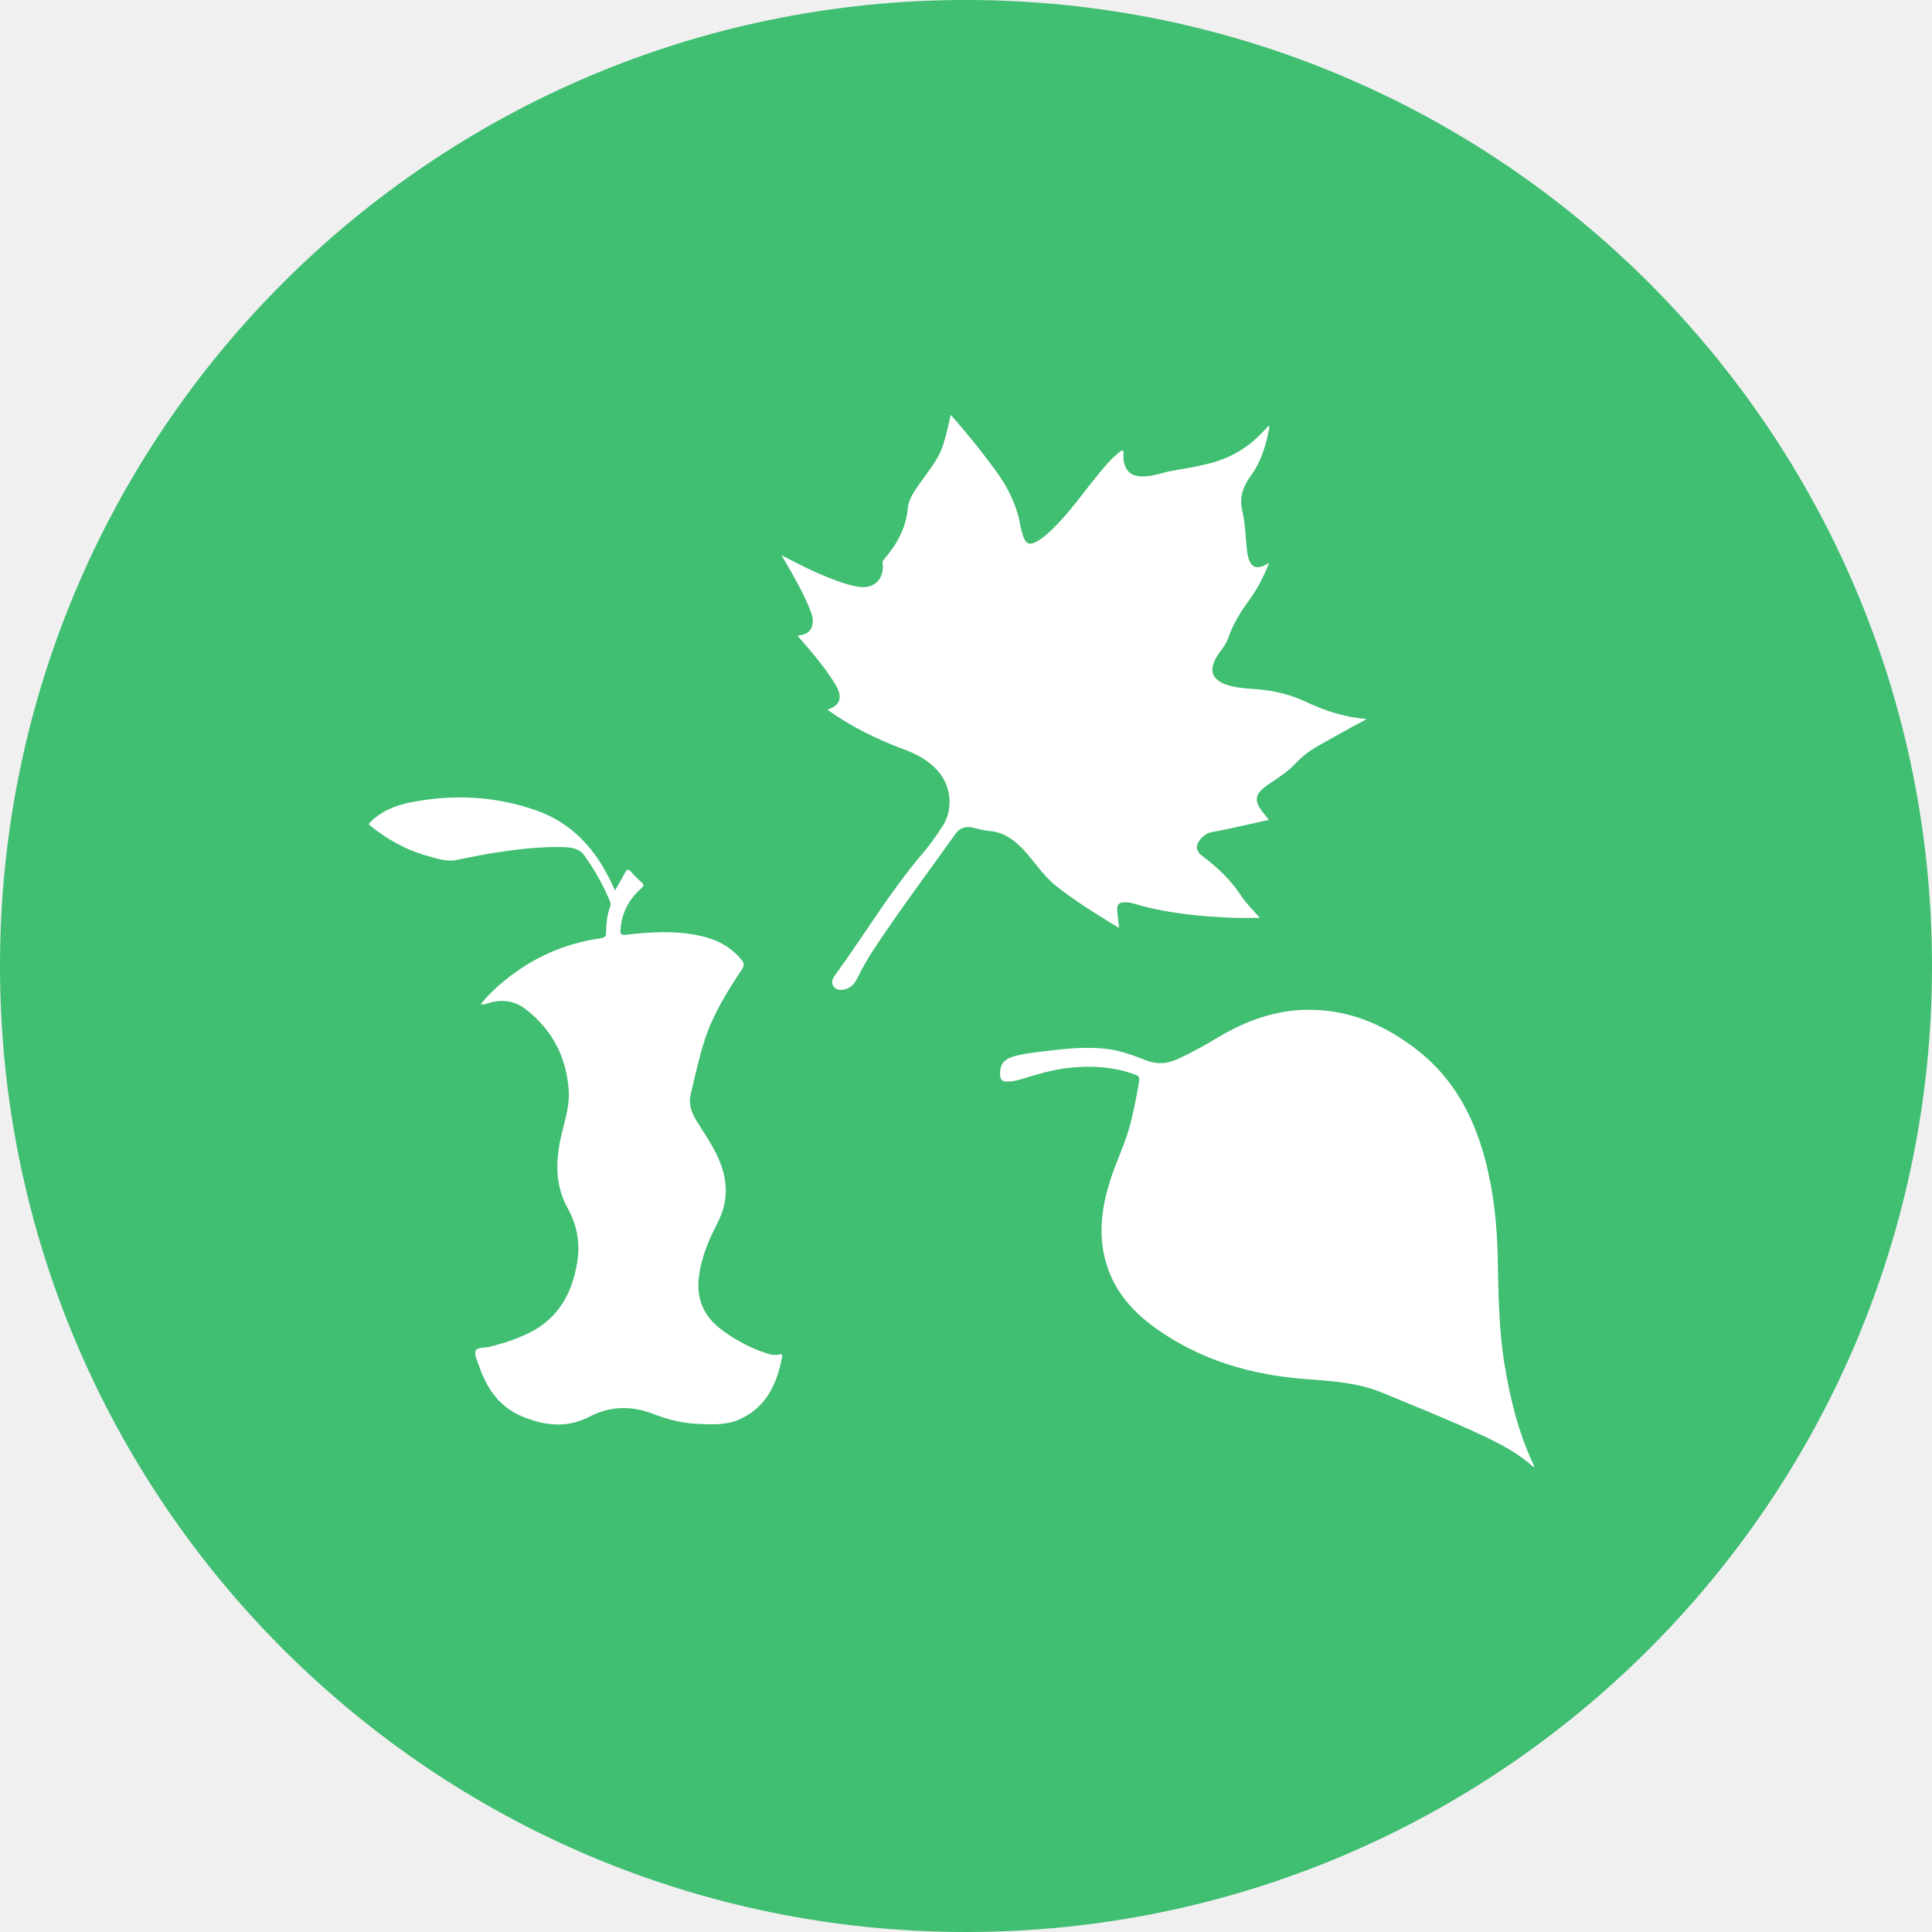
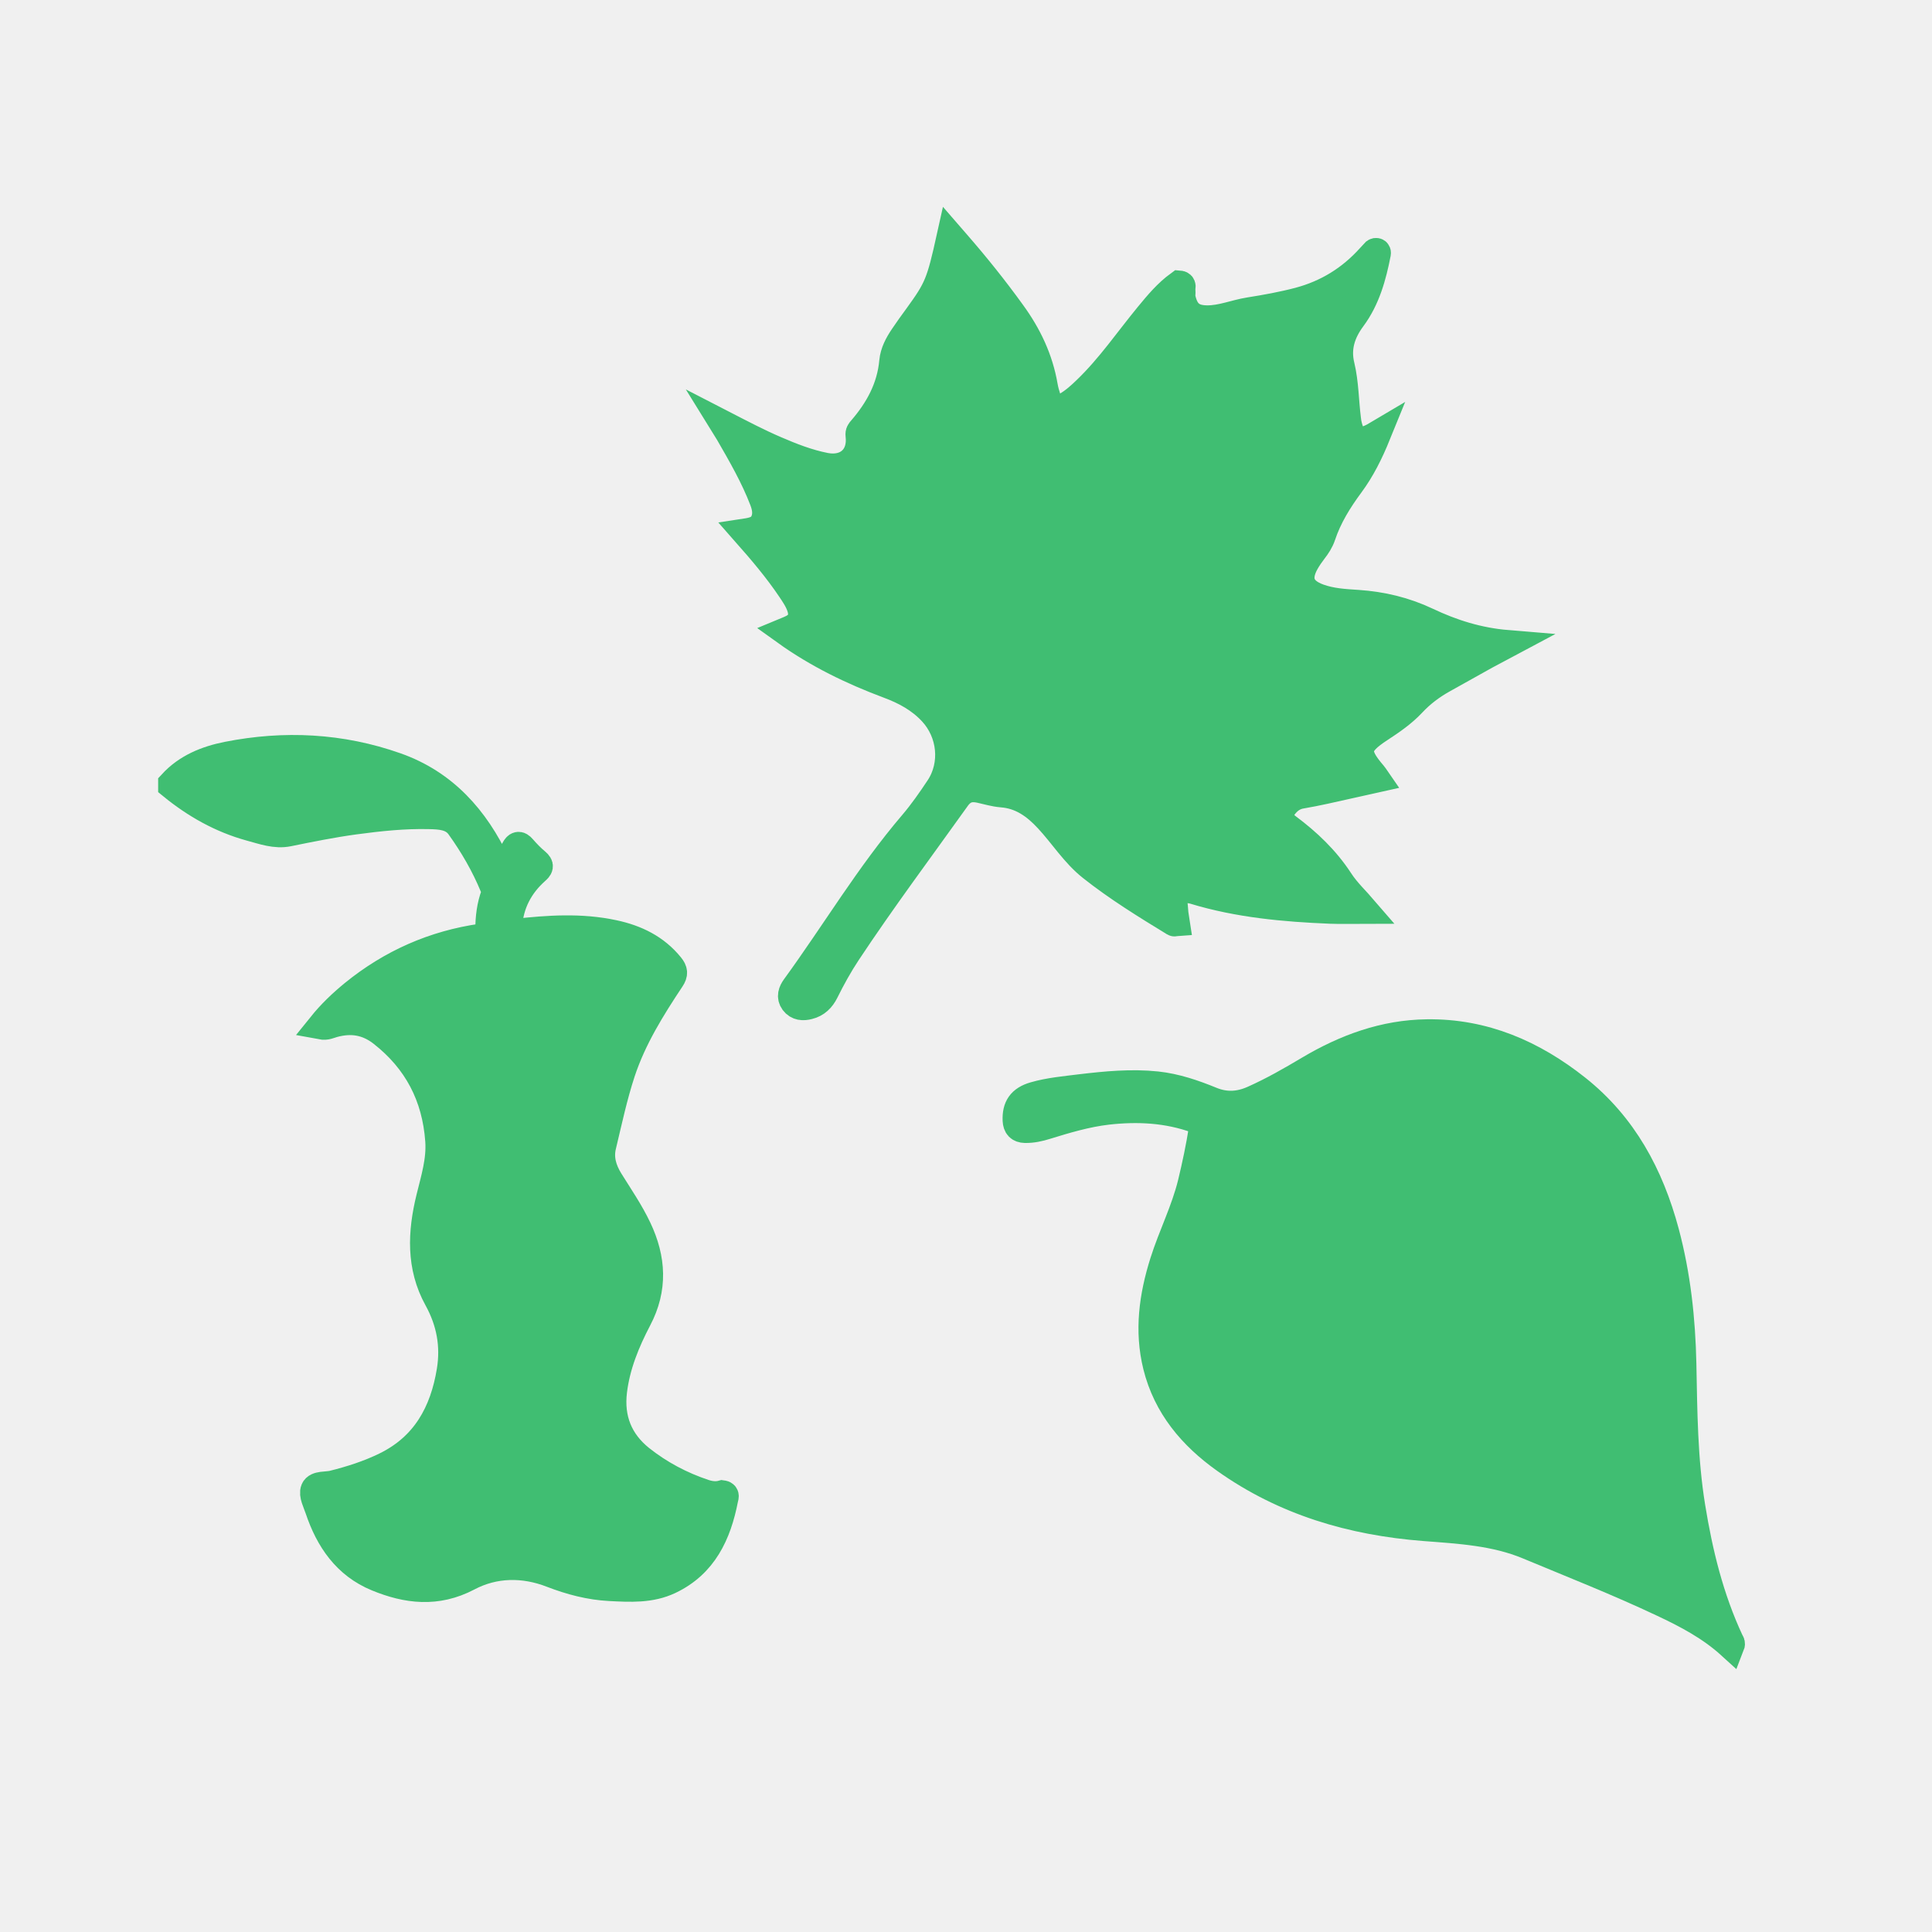
<svg xmlns="http://www.w3.org/2000/svg" version="1.1" id="Laag_1" x="0px" y="0px" width="70px" height="70px" viewBox="0 0 70 70" enable-background="new 0 0 70 70" xml:space="preserve">
-   <circle fill="#40BE72" cx="35" cy="35" r="35" />
-   <path fill="#FFFFFF" d="M13.375,29.836c0.405-0.44,0.934-0.652,1.5-0.765c1.545-0.306,3.075-0.229,4.564,0.295  c1.301,0.459,2.148,1.415,2.721,2.636c0.025,0.054,0.05,0.108,0.075,0.162c0.013,0.026,0.026,0.052,0.049,0.1  c0.129-0.227,0.253-0.44,0.371-0.656c0.061-0.11,0.112-0.134,0.206-0.026c0.116,0.134,0.242,0.264,0.378,0.377  c0.117,0.099,0.083,0.149-0.015,0.236c-0.438,0.392-0.697,0.879-0.74,1.474c-0.01,0.138-0.015,0.221,0.19,0.199  c0.887-0.1,1.775-0.16,2.66,0.03c0.603,0.129,1.133,0.384,1.531,0.877c0.099,0.123,0.109,0.205,0.019,0.342  c-0.529,0.797-1.037,1.612-1.339,2.525c-0.215,0.653-0.358,1.33-0.518,1.999c-0.081,0.335,0.012,0.646,0.191,0.936  c0.265,0.429,0.553,0.844,0.769,1.301c0.387,0.817,0.437,1.623,0,2.453c-0.319,0.61-0.582,1.249-0.666,1.946  c-0.09,0.75,0.155,1.366,0.736,1.832c0.519,0.413,1.102,0.722,1.735,0.931c0.158,0.051,0.318,0.07,0.482,0.025  c0.111,0.012,0.061,0.087,0.054,0.144c-0.184,0.94-0.561,1.756-1.482,2.193c-0.516,0.247-1.068,0.213-1.618,0.185  c-0.545-0.028-1.06-0.165-1.572-0.363c-0.759-0.294-1.556-0.284-2.268,0.092c-0.845,0.444-1.649,0.343-2.461,0.009  c-0.834-0.343-1.299-1.027-1.577-1.854c-0.059-0.176-0.175-0.393-0.118-0.526c0.06-0.144,0.325-0.104,0.5-0.146  c0.49-0.123,0.969-0.276,1.424-0.498c1.073-0.524,1.575-1.443,1.759-2.57c0.113-0.688-0.006-1.335-0.348-1.956  c-0.481-0.87-0.436-1.797-0.208-2.729c0.125-0.511,0.285-1.014,0.246-1.551c-0.086-1.2-0.591-2.172-1.542-2.916  c-0.404-0.316-0.838-0.381-1.321-0.247c-0.096,0.028-0.192,0.08-0.326,0.055c0.265-0.331,0.559-0.61,0.875-0.867  c1.02-0.83,2.179-1.342,3.479-1.526c0.139-0.019,0.191-0.066,0.191-0.204c0.001-0.329,0.038-0.653,0.154-0.963  c0.029-0.078-0.006-0.144-0.034-0.213c-0.238-0.579-0.552-1.118-0.914-1.624c-0.196-0.276-0.523-0.292-0.827-0.299  c-0.677-0.016-1.35,0.055-2.02,0.146c-0.603,0.083-1.199,0.203-1.795,0.324c-0.349,0.072-0.69-0.056-1.026-0.147  c-0.792-0.217-1.49-0.612-2.123-1.128C13.375,29.866,13.375,29.852,13.375,29.836z" />
-   <path fill="#FFFFFF" d="M40.716,16.727c0.095,0.381,0.288,0.533,0.679,0.536c0.394,0.002,0.754-0.156,1.134-0.217  c0.455-0.073,0.907-0.153,1.353-0.271c0.762-0.204,1.399-0.599,1.925-1.183c0.045-0.049,0.091-0.098,0.136-0.146  c0.005-0.004,0.014-0.004,0.021-0.006c0.035-0.003,0.033,0.027,0.03,0.044c-0.122,0.623-0.289,1.233-0.672,1.749  c-0.294,0.397-0.426,0.816-0.309,1.294c0.113,0.473,0.111,0.957,0.171,1.435c0.005,0.037,0.007,0.074,0.014,0.111  c0.104,0.511,0.311,0.604,0.79,0.319c-0.2,0.492-0.424,0.939-0.718,1.339c-0.32,0.433-0.6,0.882-0.771,1.394  c-0.049,0.146-0.136,0.28-0.232,0.403c-0.076,0.099-0.148,0.204-0.21,0.314c-0.257,0.457-0.135,0.78,0.355,0.957  c0.341,0.124,0.698,0.143,1.054,0.166c0.657,0.045,1.278,0.191,1.882,0.477c0.669,0.318,1.377,0.545,2.173,0.611  c-0.221,0.118-0.408,0.216-0.593,0.318c-0.382,0.211-0.763,0.426-1.145,0.639c-0.314,0.175-0.597,0.387-0.844,0.651  c-0.255,0.273-0.561,0.481-0.873,0.685c-0.657,0.43-0.688,0.657-0.18,1.247c0.024,0.027,0.043,0.058,0.083,0.113  c-0.478,0.106-0.936,0.209-1.396,0.311c-0.211,0.045-0.422,0.089-0.633,0.124c-0.179,0.029-0.32,0.121-0.432,0.252  c-0.205,0.236-0.192,0.438,0.06,0.626c0.546,0.407,1.029,0.866,1.406,1.443c0.19,0.293,0.455,0.54,0.675,0.795  c-0.301,0-0.609,0.011-0.916-0.001c-1.249-0.051-2.489-0.163-3.692-0.528c-0.062-0.019-0.131-0.028-0.197-0.032  c-0.323-0.02-0.398,0.066-0.356,0.388c0.014,0.087,0.017,0.177,0.026,0.267c0.01,0.08,0.022,0.161,0.035,0.242  c-0.022,0.002-0.038,0.01-0.047,0.004c-0.766-0.468-1.532-0.939-2.237-1.497c-0.463-0.366-0.777-0.876-1.177-1.306  c-0.344-0.37-0.726-0.648-1.253-0.687c-0.197-0.016-0.393-0.076-0.589-0.119c-0.263-0.058-0.464-0.004-0.635,0.235  c-0.993,1.39-2.014,2.757-2.958,4.181c-0.226,0.34-0.423,0.697-0.604,1.064c-0.094,0.188-0.233,0.328-0.44,0.378  c-0.151,0.04-0.302,0.033-0.404-0.104c-0.1-0.137-0.048-0.272,0.039-0.393c1.07-1.469,2-3.04,3.185-4.427  c0.259-0.304,0.49-0.636,0.711-0.97c0.42-0.634,0.331-1.497-0.193-2.058c-0.328-0.351-0.733-0.57-1.176-0.735  c-0.982-0.367-1.922-0.82-2.793-1.445c0.074-0.031,0.132-0.053,0.187-0.082c0.228-0.114,0.306-0.307,0.23-0.558  c-0.058-0.188-0.167-0.346-0.275-0.506c-0.36-0.536-0.779-1.028-1.225-1.534c0.212-0.032,0.399-0.076,0.494-0.265  c0.102-0.202,0.063-0.412-0.012-0.606c-0.245-0.638-0.586-1.229-0.927-1.819c-0.037-0.063-0.076-0.125-0.14-0.229  c0.489,0.252,0.938,0.487,1.402,0.686c0.436,0.188,0.876,0.361,1.345,0.453c0.587,0.113,0.994-0.254,0.922-0.847  c-0.009-0.075,0.02-0.107,0.059-0.152c0.462-0.534,0.788-1.126,0.854-1.846c0.023-0.247,0.143-0.467,0.28-0.671  c0.124-0.185,0.254-0.365,0.386-0.545c0.549-0.757,0.608-0.899,0.888-2.162c0.062,0.072,0.113,0.128,0.163,0.185  c0.527,0.605,1.028,1.23,1.499,1.881c0.435,0.598,0.743,1.246,0.869,1.977c0.02,0.116,0.053,0.231,0.09,0.343  c0.104,0.301,0.245,0.354,0.522,0.191c0.2-0.118,0.371-0.271,0.537-0.432c0.635-0.611,1.13-1.34,1.686-2.016  c0.251-0.304,0.503-0.605,0.825-0.839c0.112,0.008,0.057,0.095,0.066,0.149C40.714,16.551,40.69,16.642,40.716,16.727z" />
-   <path fill="#FFFFFF" d="M55.57,53.162c-0.55-0.501-1.191-0.839-1.851-1.148c-1.192-0.563-2.42-1.046-3.636-1.553  c-0.896-0.373-1.862-0.425-2.816-0.498c-1.953-0.152-3.773-0.686-5.386-1.832c-0.896-0.638-1.578-1.441-1.849-2.534  c-0.235-0.953-0.105-1.884,0.185-2.807c0.229-0.721,0.574-1.397,0.755-2.137c0.119-0.491,0.223-0.982,0.301-1.481  c0.023-0.158-0.032-0.199-0.161-0.244c-0.786-0.285-1.594-0.326-2.415-0.234c-0.569,0.066-1.116,0.229-1.662,0.398  c-0.185,0.058-0.373,0.099-0.568,0.095c-0.156-0.003-0.225-0.081-0.232-0.236c-0.017-0.358,0.121-0.566,0.484-0.672  c0.408-0.118,0.831-0.154,1.251-0.207c0.686-0.082,1.372-0.148,2.065-0.075c0.515,0.056,0.999,0.222,1.472,0.415  c0.396,0.162,0.767,0.136,1.141-0.032c0.523-0.233,1.018-0.517,1.51-0.809c0.985-0.584,2.034-0.971,3.192-0.985  c1.539-0.021,2.866,0.561,4.049,1.498c1.266,1.004,1.987,2.354,2.4,3.888c0.313,1.168,0.441,2.362,0.466,3.567  c0.026,1.292,0.034,2.584,0.242,3.866c0.203,1.255,0.502,2.48,1.044,3.64C55.566,53.077,55.593,53.105,55.57,53.162z" />
+   <path fill="#40BE72" stroke="#40BE72" stroke-miterlimit="10" d="M6.23,28.394c0.542-0.589,1.25-0.873,2.008-1.024  c2.068-0.409,4.116-0.307,6.109,0.396c1.742,0.614,2.875,1.894,3.643,3.528c0.033,0.072,0.066,0.144,0.1,0.217  c0.018,0.035,0.036,0.069,0.066,0.134c0.172-0.304,0.338-0.589,0.496-0.878c0.082-0.147,0.15-0.179,0.275-0.035  c0.156,0.179,0.324,0.354,0.506,0.505c0.157,0.133,0.111,0.199-0.02,0.315c-0.586,0.525-0.933,1.177-0.991,1.973  c-0.013,0.185-0.02,0.296,0.254,0.267c1.188-0.134,2.376-0.215,3.561,0.04c0.807,0.173,1.517,0.515,2.05,1.174  c0.132,0.165,0.146,0.275,0.025,0.458c-0.708,1.066-1.388,2.156-1.792,3.38c-0.288,0.874-0.479,1.78-0.694,2.675  c-0.108,0.45,0.017,0.865,0.256,1.254c0.355,0.573,0.74,1.129,1.029,1.741c0.518,1.094,0.585,2.173,0,3.283  c-0.427,0.817-0.779,1.672-0.892,2.605c-0.12,1.004,0.208,1.827,0.986,2.452c0.695,0.552,1.475,0.966,2.322,1.246  c0.211,0.068,0.425,0.093,0.645,0.032c0.148,0.018,0.082,0.118,0.072,0.193c-0.246,1.258-0.751,2.351-1.983,2.937  c-0.691,0.329-1.43,0.285-2.166,0.247c-0.729-0.038-1.419-0.221-2.104-0.485c-1.016-0.395-2.083-0.382-3.036,0.123  c-1.131,0.594-2.208,0.459-3.294,0.012c-1.117-0.459-1.739-1.375-2.111-2.482c-0.079-0.235-0.234-0.525-0.158-0.703  c0.081-0.193,0.436-0.14,0.669-0.196c0.656-0.164,1.297-0.368,1.906-0.666c1.437-0.701,2.109-1.933,2.355-3.441  c0.151-0.92-0.008-1.785-0.466-2.616c-0.644-1.165-0.584-2.405-0.278-3.654c0.167-0.684,0.381-1.356,0.329-2.075  c-0.115-1.606-0.791-2.907-2.064-3.903c-0.541-0.423-1.122-0.51-1.768-0.331c-0.129,0.036-0.257,0.107-0.437,0.073  c0.355-0.441,0.749-0.815,1.171-1.161c1.365-1.11,2.917-1.796,4.657-2.042c0.187-0.025,0.255-0.089,0.255-0.273  c0.001-0.44,0.051-0.874,0.207-1.289c0.039-0.104-0.008-0.193-0.045-0.285c-0.319-0.775-0.739-1.497-1.224-2.174  c-0.262-0.37-0.7-0.391-1.107-0.4c-0.906-0.022-1.806,0.074-2.704,0.195c-0.808,0.111-1.605,0.271-2.403,0.434  c-0.467,0.096-0.923-0.075-1.373-0.196c-1.06-0.291-1.995-0.82-2.842-1.511C6.23,28.434,6.23,28.415,6.23,28.394z" />
+   <path fill="#40BE72" stroke="#40BE72" stroke-miterlimit="10" d="M42.828,10.846c0.127,0.51,0.386,0.713,0.908,0.718  c0.528,0.002,1.01-0.209,1.52-0.291c0.609-0.097,1.213-0.205,1.811-0.363c1.021-0.273,1.873-0.802,2.576-1.583  c0.061-0.065,0.123-0.131,0.183-0.196c0.007-0.005,0.019-0.005,0.028-0.008c0.047-0.004,0.044,0.036,0.04,0.059  c-0.163,0.834-0.387,1.65-0.899,2.341c-0.395,0.531-0.57,1.092-0.413,1.732c0.15,0.633,0.147,1.281,0.228,1.921  c0.008,0.05,0.011,0.099,0.02,0.149c0.14,0.684,0.416,0.808,1.058,0.427c-0.268,0.658-0.567,1.257-0.962,1.792  c-0.428,0.58-0.803,1.18-1.031,1.866c-0.065,0.195-0.182,0.375-0.311,0.539c-0.102,0.133-0.198,0.273-0.282,0.42  c-0.344,0.612-0.18,1.044,0.477,1.281c0.456,0.166,0.933,0.191,1.41,0.222c0.88,0.06,1.711,0.256,2.519,0.639  c0.897,0.425,1.844,0.729,2.91,0.817c-0.297,0.158-0.547,0.29-0.795,0.426c-0.511,0.282-1.021,0.57-1.532,0.855  c-0.421,0.234-0.8,0.518-1.129,0.872c-0.343,0.365-0.752,0.644-1.169,0.917c-0.88,0.575-0.922,0.879-0.24,1.668  c0.031,0.037,0.058,0.078,0.109,0.152c-0.639,0.142-1.252,0.279-1.868,0.416c-0.283,0.06-0.565,0.119-0.848,0.166  c-0.238,0.039-0.428,0.162-0.578,0.337c-0.274,0.316-0.256,0.586,0.081,0.838c0.729,0.544,1.378,1.159,1.883,1.931  c0.253,0.393,0.608,0.723,0.901,1.064c-0.402,0-0.814,0.015-1.226-0.001c-1.671-0.068-3.331-0.218-4.941-0.707  c-0.084-0.025-0.176-0.037-0.265-0.043c-0.431-0.027-0.533,0.089-0.476,0.52c0.019,0.116,0.022,0.236,0.034,0.357  c0.013,0.107,0.03,0.216,0.047,0.324c-0.028,0.002-0.05,0.014-0.062,0.006c-1.025-0.627-2.05-1.257-2.993-2.004  c-0.62-0.49-1.041-1.173-1.577-1.749c-0.46-0.496-0.973-0.867-1.677-0.92c-0.263-0.021-0.526-0.101-0.788-0.159  c-0.353-0.077-0.621-0.005-0.851,0.315c-1.329,1.86-2.695,3.69-3.959,5.596c-0.302,0.456-0.566,0.934-0.809,1.424  c-0.125,0.253-0.312,0.439-0.589,0.506c-0.202,0.054-0.404,0.045-0.541-0.139c-0.134-0.183-0.064-0.364,0.052-0.525  c1.432-1.967,2.677-4.069,4.264-5.926c0.346-0.407,0.655-0.851,0.952-1.298c0.562-0.849,0.443-2.004-0.259-2.755  c-0.438-0.47-0.981-0.763-1.574-0.983c-1.314-0.492-2.572-1.098-3.738-1.935c0.099-0.041,0.176-0.07,0.25-0.11  c0.305-0.152,0.41-0.41,0.308-0.746c-0.078-0.252-0.224-0.463-0.368-0.678c-0.482-0.717-1.043-1.376-1.64-2.053  c0.284-0.043,0.534-0.102,0.662-0.355c0.137-0.271,0.084-0.551-0.016-0.811c-0.328-0.854-0.785-1.645-1.241-2.435  c-0.05-0.084-0.102-0.167-0.188-0.306c0.654,0.337,1.255,0.652,1.876,0.918c0.583,0.252,1.172,0.483,1.801,0.606  c0.786,0.151,1.33-0.34,1.234-1.133c-0.012-0.101,0.027-0.144,0.079-0.204c0.618-0.714,1.055-1.507,1.143-2.471  c0.031-0.331,0.191-0.625,0.375-0.898c0.166-0.248,0.34-0.488,0.517-0.729c0.734-1.013,0.813-1.203,1.188-2.894  c0.083,0.096,0.152,0.171,0.218,0.247c0.706,0.81,1.376,1.646,2.006,2.519c0.583,0.8,0.996,1.667,1.164,2.646  c0.027,0.155,0.07,0.309,0.12,0.459c0.14,0.403,0.329,0.474,0.699,0.255c0.268-0.157,0.497-0.362,0.719-0.578  c0.852-0.818,1.513-1.793,2.258-2.698c0.335-0.407,0.672-0.81,1.104-1.124c0.15,0.011,0.075,0.127,0.089,0.2  C42.825,10.61,42.793,10.732,42.828,10.846z" />
+   <path fill="#40BE72" stroke="#40BE72" stroke-miterlimit="10" d="M62.712,59.617c-0.737-0.671-1.595-1.123-2.479-1.537  c-1.595-0.753-3.239-1.4-4.866-2.078c-1.199-0.5-2.493-0.569-3.769-0.667c-2.615-0.204-5.052-0.918-7.211-2.452  c-1.2-0.854-2.112-1.93-2.475-3.392c-0.315-1.275-0.142-2.522,0.247-3.758c0.306-0.966,0.769-1.87,1.012-2.861  c0.158-0.656,0.298-1.313,0.402-1.981c0.03-0.212-0.043-0.268-0.217-0.327c-1.051-0.382-2.133-0.437-3.231-0.313  c-0.762,0.089-1.494,0.307-2.225,0.533c-0.248,0.078-0.499,0.133-0.761,0.128c-0.209-0.005-0.301-0.109-0.312-0.316  c-0.021-0.479,0.162-0.758,0.648-0.899c0.547-0.158,1.112-0.206,1.676-0.277c0.918-0.109,1.836-0.198,2.764-0.101  c0.688,0.075,1.337,0.297,1.97,0.556c0.529,0.217,1.026,0.182,1.528-0.043c0.699-0.312,1.362-0.691,2.021-1.084  c1.317-0.781,2.721-1.299,4.271-1.317c2.061-0.028,3.837,0.75,5.42,2.005c1.695,1.344,2.661,3.15,3.213,5.206  c0.418,1.563,0.591,3.16,0.625,4.773c0.034,1.729,0.044,3.459,0.322,5.174c0.272,1.682,0.672,3.32,1.397,4.873  C62.707,59.504,62.742,59.541,62.712,59.617z" />
</svg>
